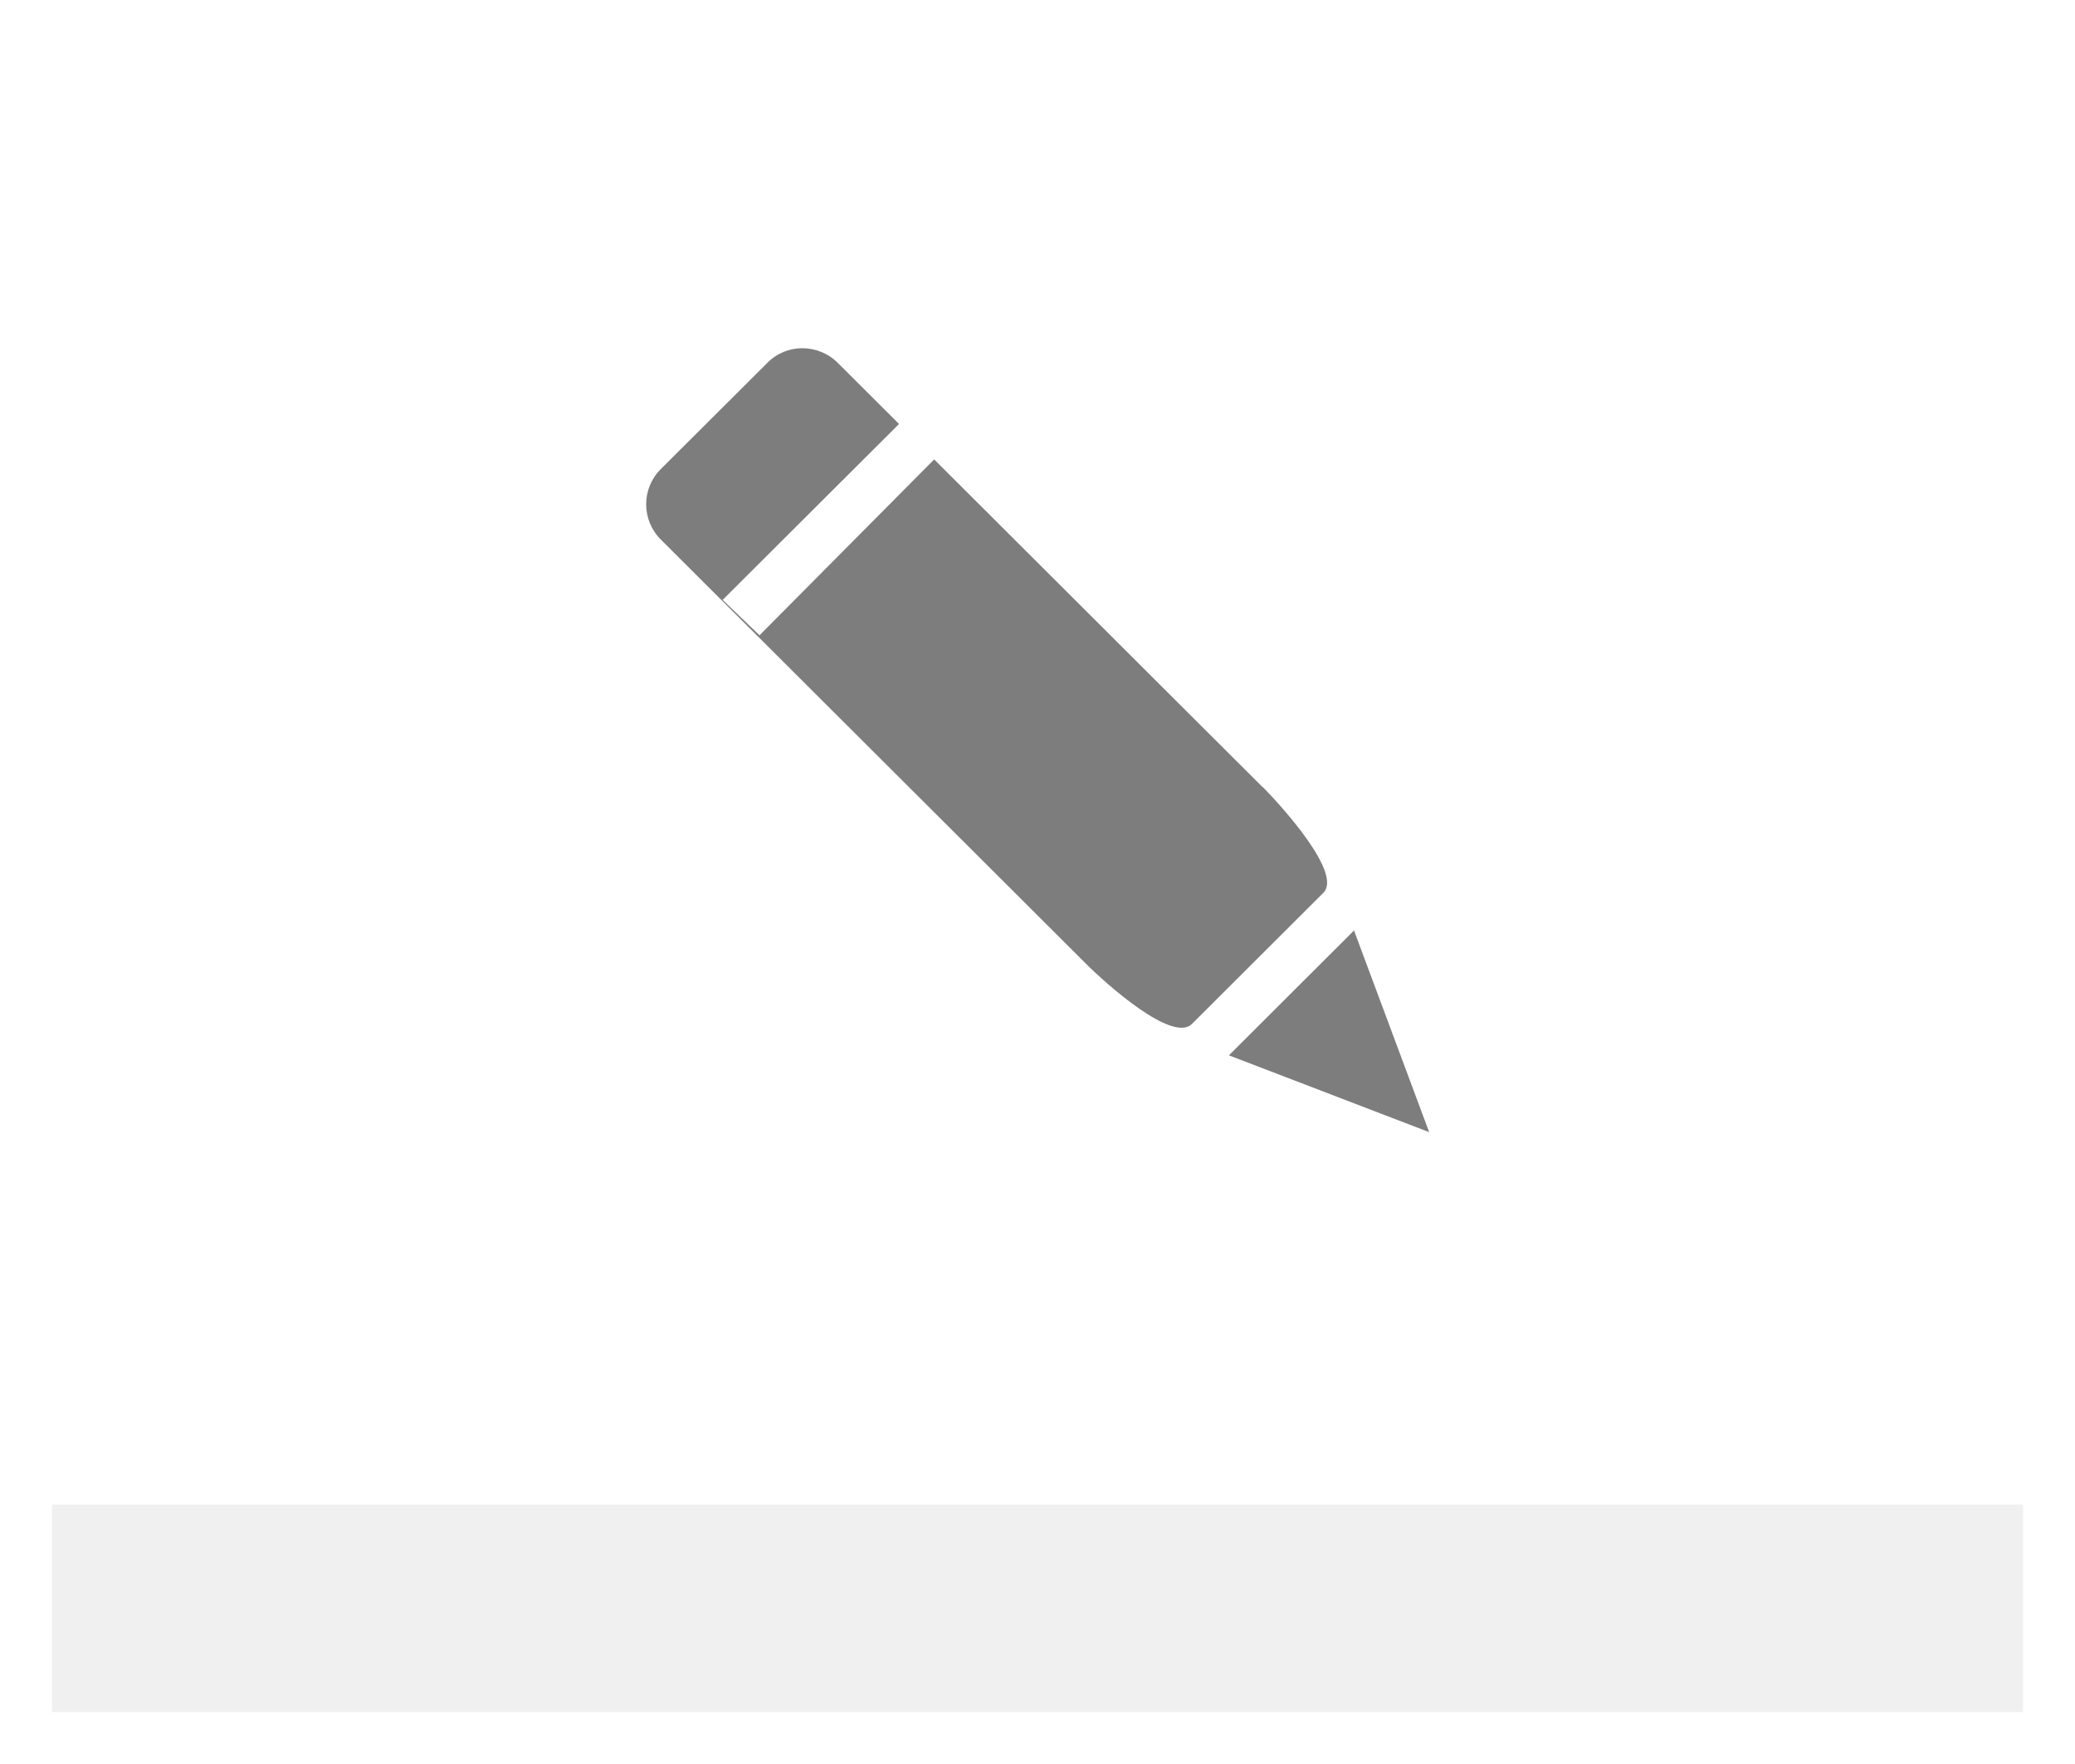
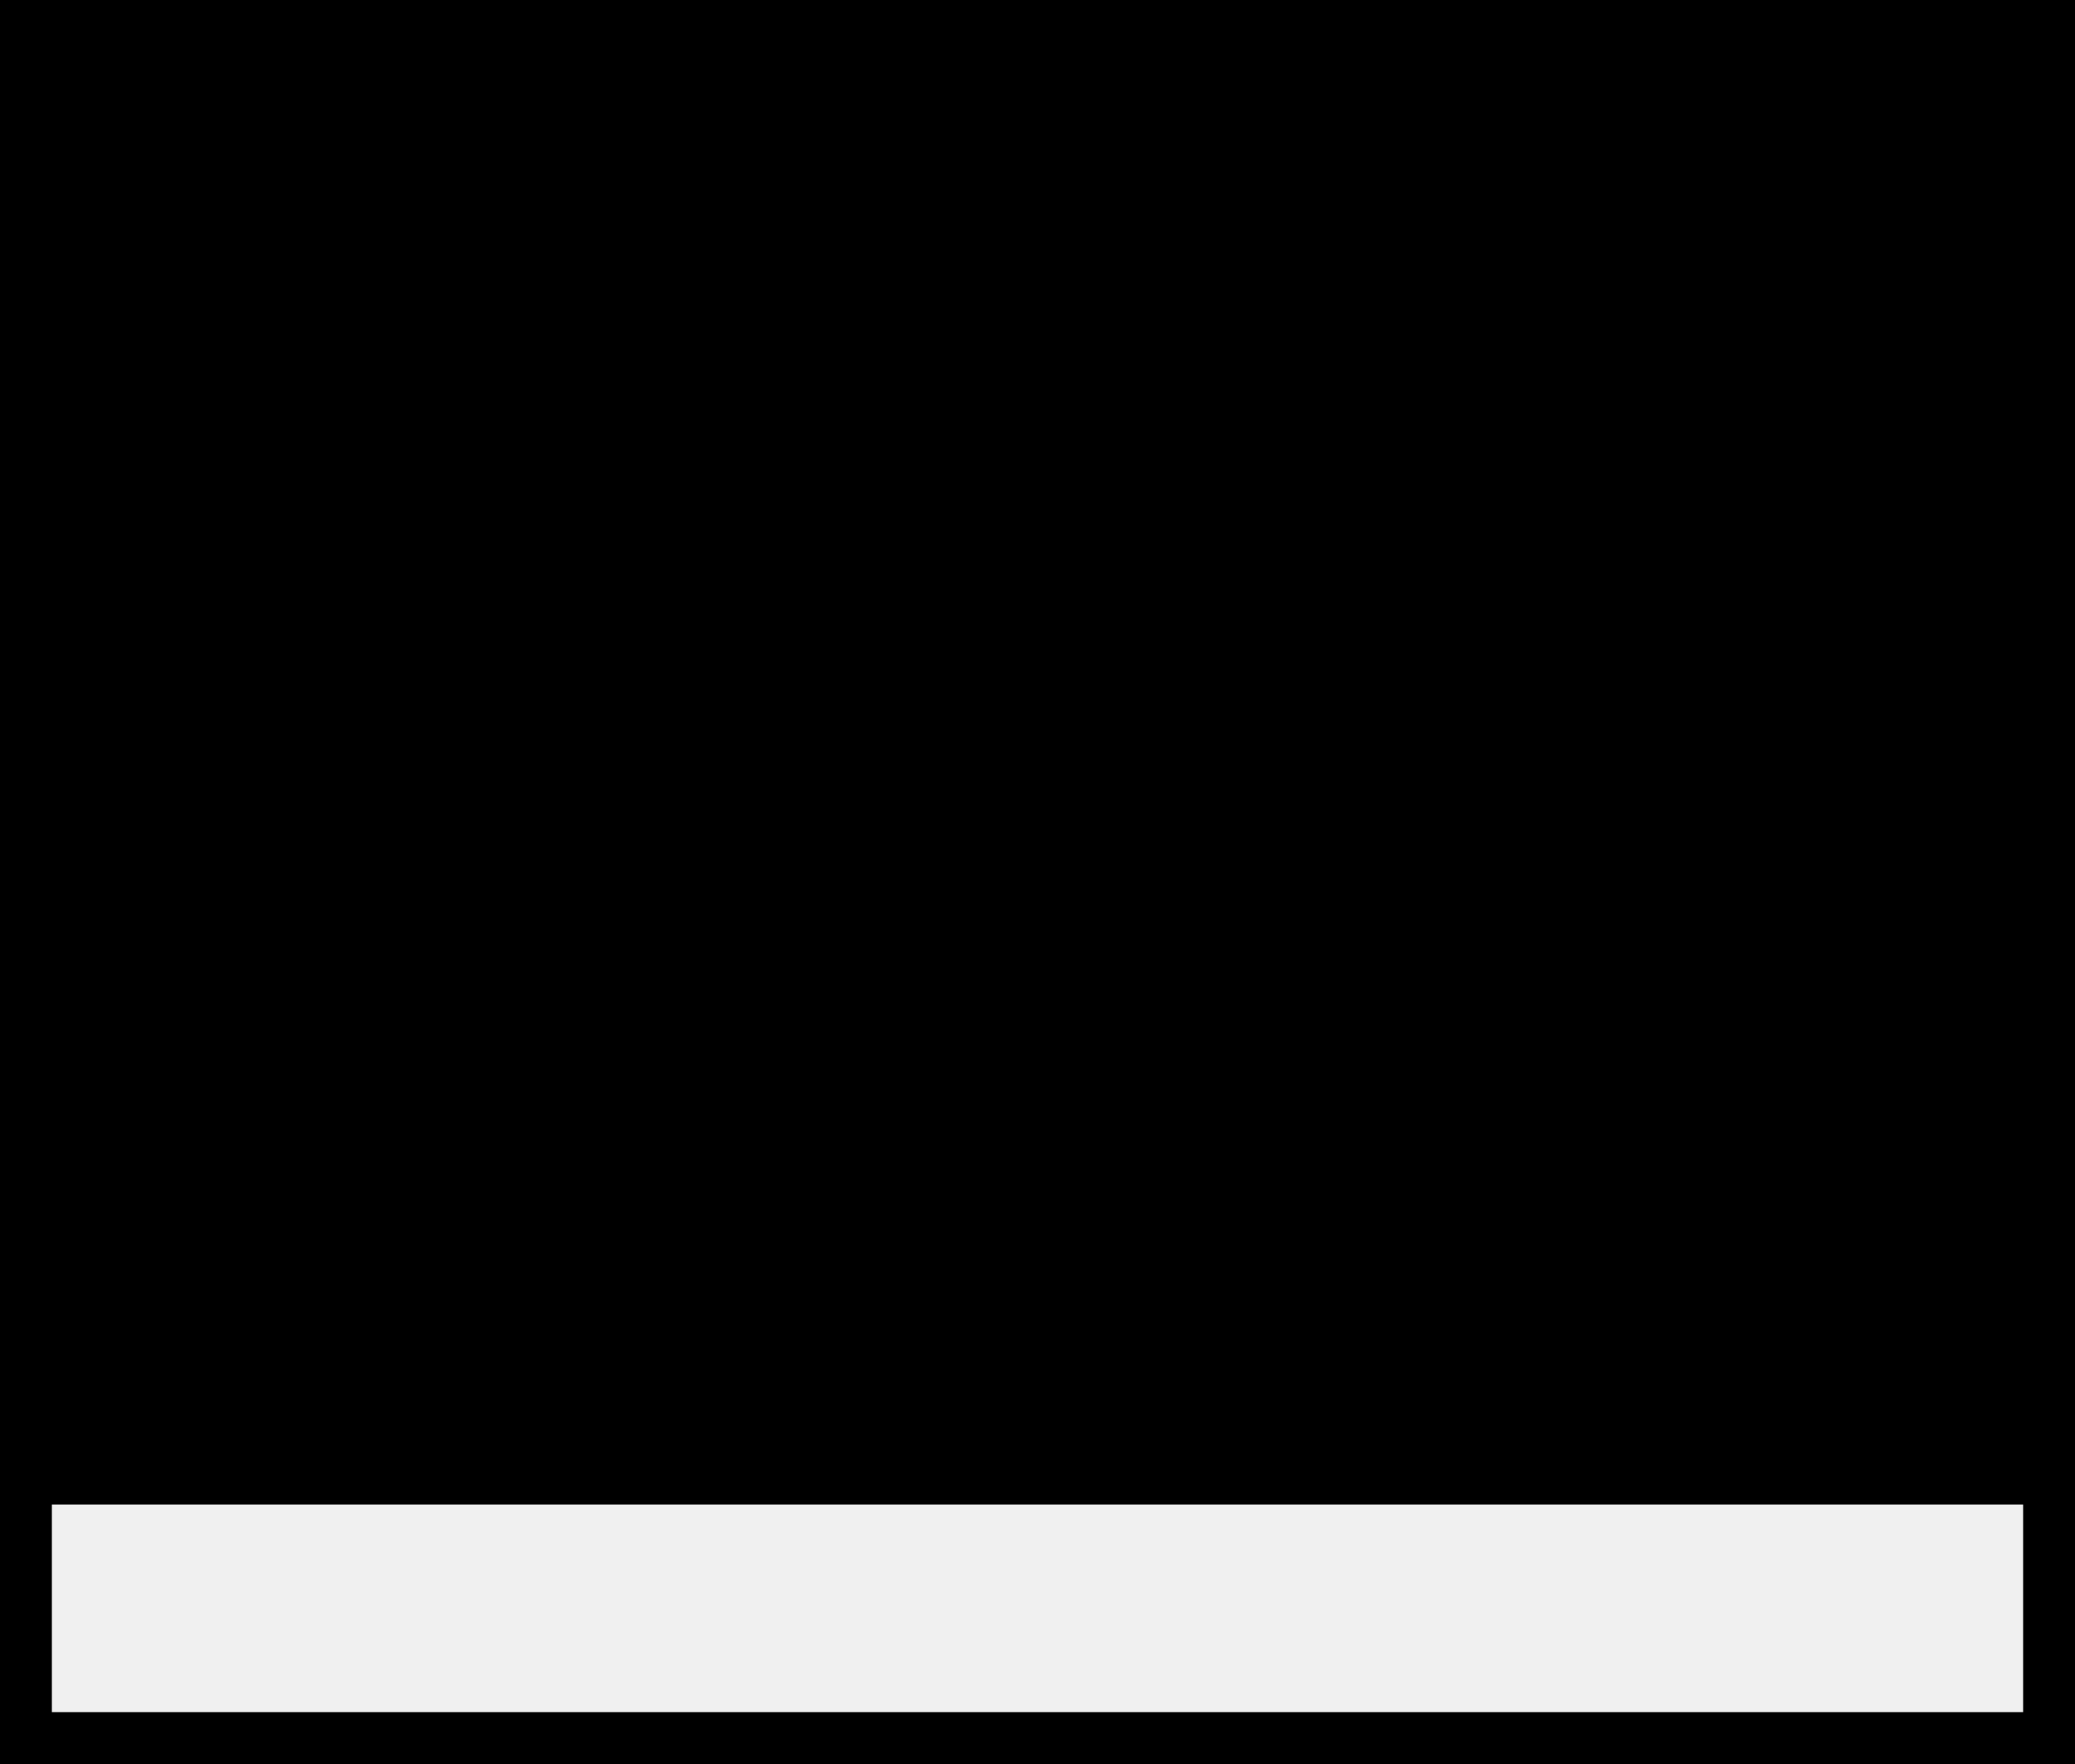
<svg xmlns="http://www.w3.org/2000/svg" viewBox="0 0 40 34" enable-background="new 0 0 595.3 841.9" width="40" height="34">
-   <path fill="#fff" stroke-width="20" stroke-miterlimit="10" d="M0 0v34h40V0H0zm1 29h38v4H1v-4z" />
-   <path d="M24.335 15.167l-6.327-6.312-3.367 3.39-.71-.683 3.4-3.39-1.18-1.177c-.38-.378-.99-.378-1.36 0l-2.05 2.043c-.38.377-.38.986 0 1.364l8.19 8.17c.377.378 1.67 1.54 2.047 1.163l2.53-2.524c.38-.37-.79-1.66-1.163-2.04zm1.77 2.764l-2.415 2.41 3.86 1.48-1.446-3.88z" clip-rule="evenodd" fill="#7d7d7d" fill-rule="evenodd" />
+   <g class="bg">
+     <path stroke-width="20" stroke-miterlimit="10" d="M0 0v34h40V0H0zm1 29h38v4H1v-4z" />
+   </g>
+   <g class="icon">
+     <path d="M24.335 15.167l-6.327-6.312-3.367 3.39-.71-.683 3.4-3.39-1.18-1.177c-.38-.378-.99-.378-1.36 0l-2.05 2.043c-.38.377-.38.986 0 1.364l8.19 8.17c.38.378 1.67 1.54 2.05 1.163l2.53-2.524c.38-.37-.79-1.66-1.16-2.04zm1.77 2.764l-2.415 2.41 3.86 1.48-1.446-3.88z" clip-rule="evenodd" fill-rule="evenodd" />
+   </g>
</svg>
